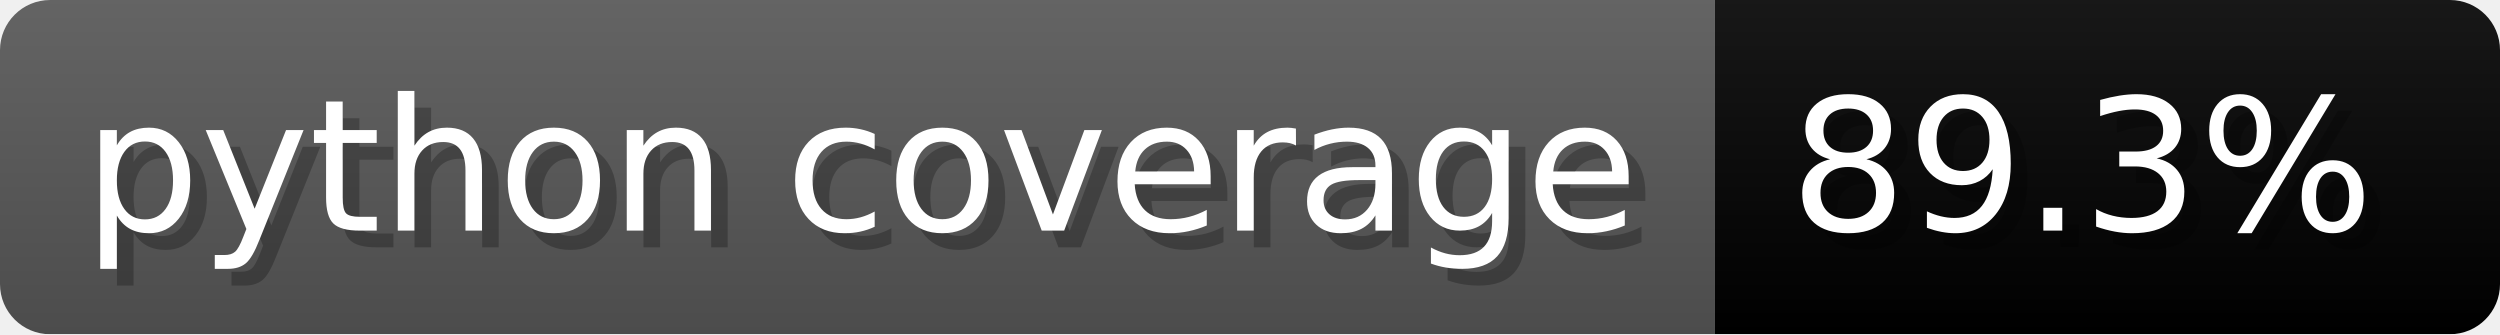
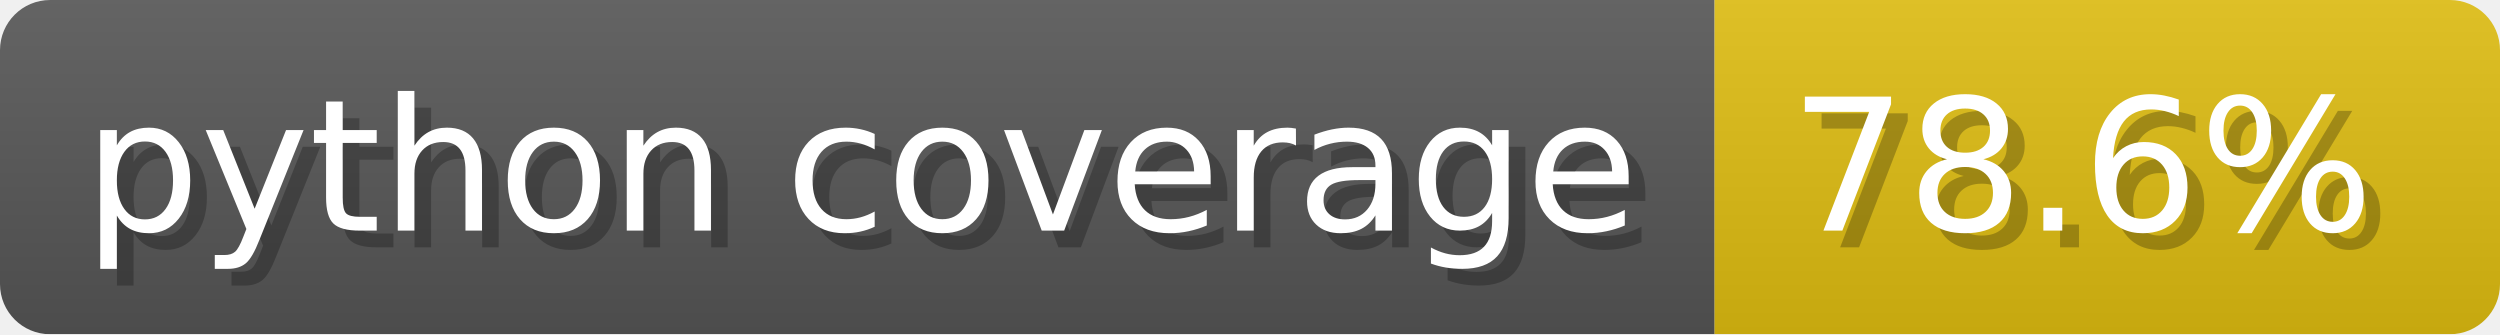
- <svg xmlns="http://www.w3.org/2000/svg" width="149.6" height="20" viewBox="0 0 1496 200" role="img" aria-label="python coverage: 89.3%">
+ <svg xmlns="http://www.w3.org/2000/svg" width="149.6" height="20" viewBox="0 0 1496 200" role="img" aria-label="python coverage: 78.6%">
  <linearGradient id="a" x2="0" y2="100%">
    <stop offset="0" stop-opacity=".1" stop-color="#EEE" />
    <stop offset="1" stop-opacity=".1" />
  </linearGradient>
  <mask id="m">
    <rect width="1496" height="200" rx="30" fill="#FFF" />
  </mask>
  <g mask="url(#m)">
    <rect width="1026" height="200" fill="#555" />
-     <rect width="470" height="200" fill="#yellowgreen" x="1026" />
+     <rect width="470" height="200" fill="#DB1" x="1026" />
    <rect width="1496" height="200" fill="url(#a)" />
  </g>
  <g aria-hidden="true" fill="#fff" text-anchor="start" font-family="Verdana,DejaVu Sans,sans-serif" font-size="110">
    <text x="60" y="148" textLength="926" fill="#000" opacity="0.25">python coverage</text>
    <text x="50" y="138" textLength="926">python coverage</text>
-     <text x="1081" y="148" textLength="370" fill="#000" opacity="0.25">89.3%</text>
-     <text x="1071" y="138" textLength="370">89.3%</text>
+     <text x="1081" y="148" textLength="370" fill="#000" opacity="0.25">78.6%</text>
+     <text x="1071" y="138" textLength="370">78.6%</text>
  </g>
</svg>
